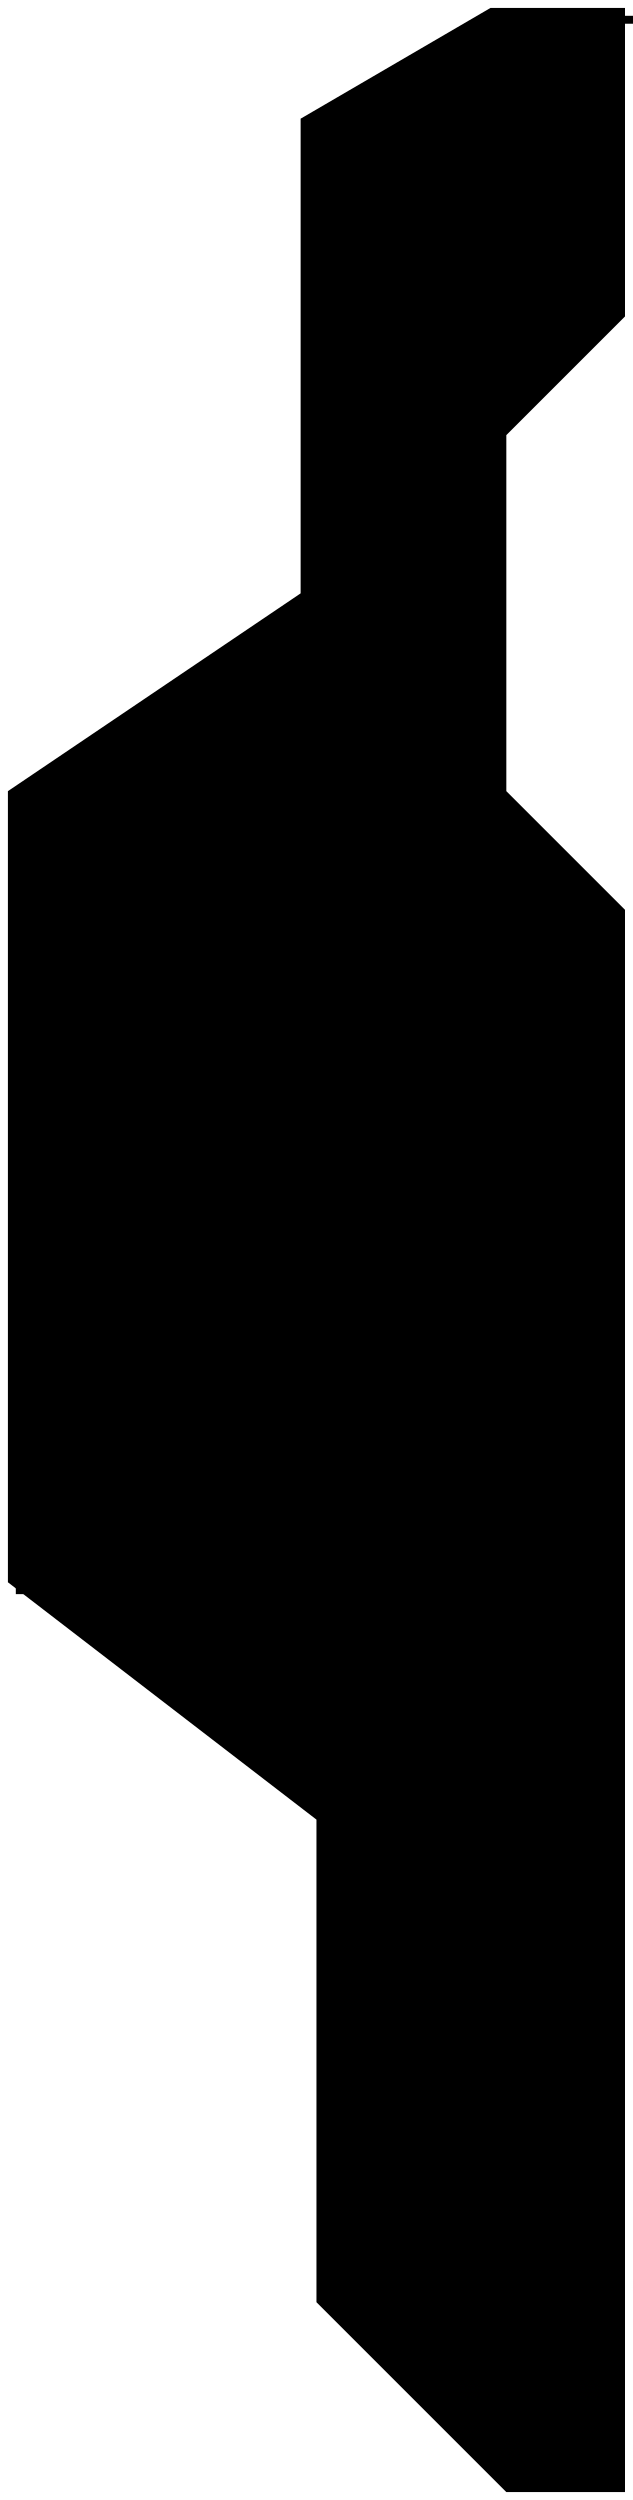
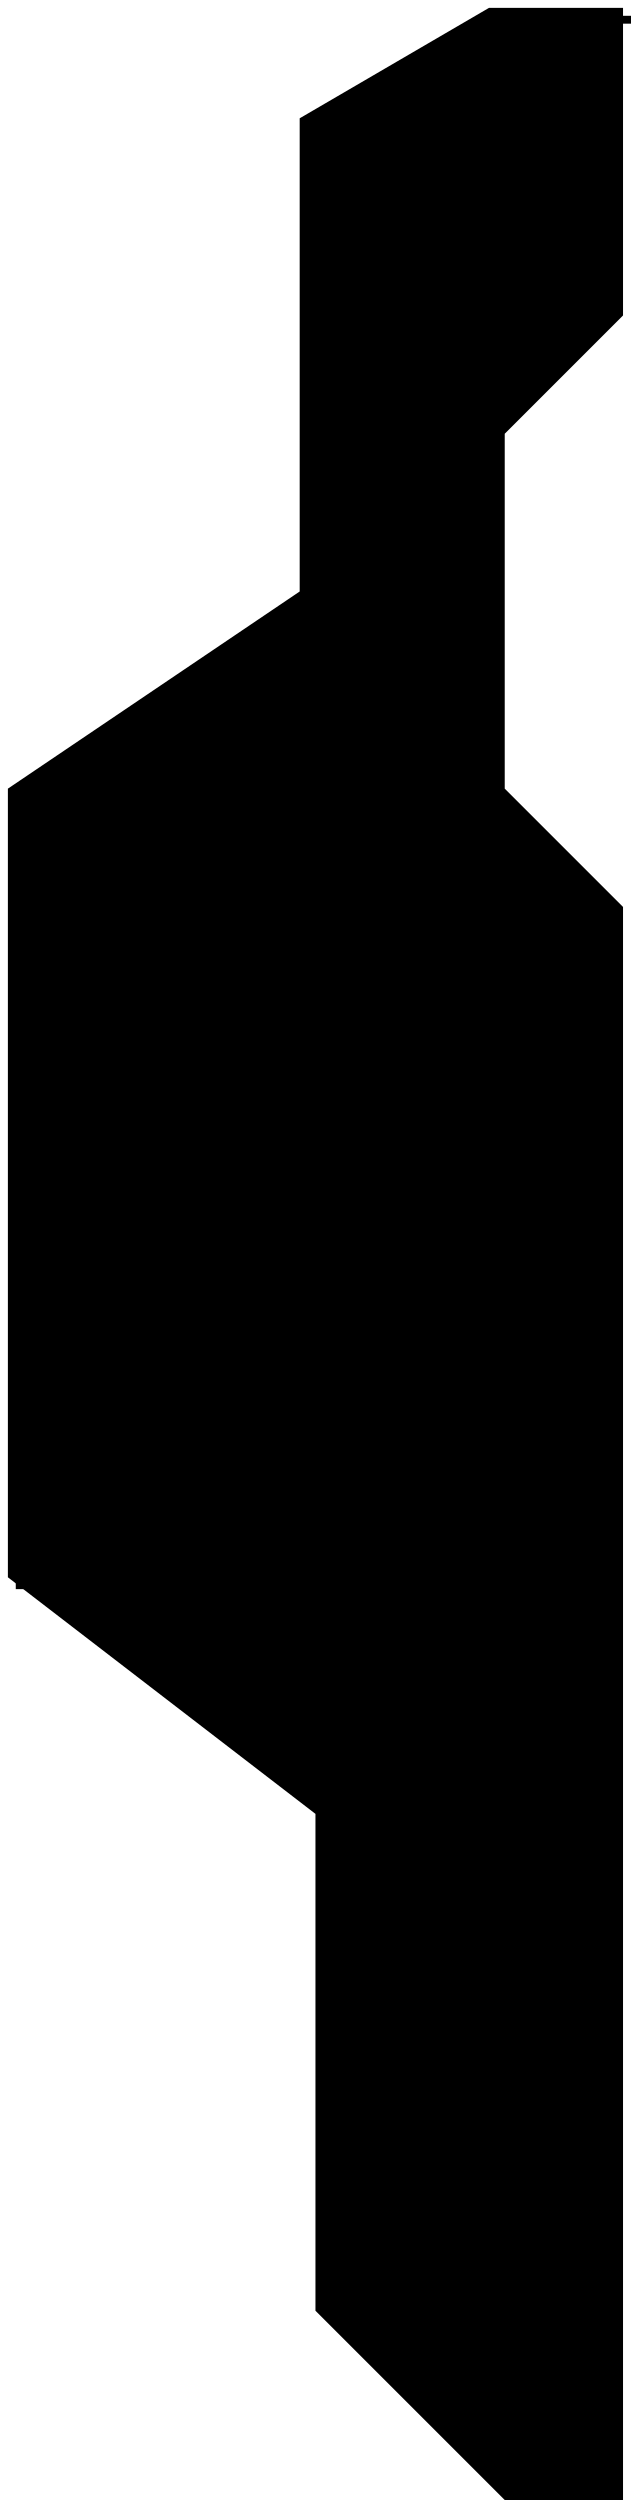
- <svg xmlns="http://www.w3.org/2000/svg" width="80" height="316" viewBox="0 0 80 316">
+ <svg xmlns="http://www.w3.org/2000/svg" width="80" height="317" viewBox="0 0 80 317">
  <defs>
-     <linearGradient id="specular-rail-right-lower" gradientUnits="userSpaceOnUse" x1="0" y1="0" x2="0" y2="316">
+     <linearGradient id="specular-rail-right-lower" gradientUnits="userSpaceOnUse" x1="0" y1="0" x2="0" y2="317">
      <stop offset="0" stop-color="{{$specular-rim-top.color}}" stop-opacity="{{$specular-rim-top.opacity}}" />
      <stop offset="1" stop-color="{{$specular-rim-fade.color}}" stop-opacity="{{$specular-rim-fade.opacity}}" />
    </linearGradient>
-     <linearGradient id="sheen-rail-right-lower" gradientUnits="userSpaceOnUse" x1="0" y1="0" x2="0" y2="316">
-       <stop offset="0" stop-color="{{$surface-panel-lit-top}}" />
-       <stop offset="1" stop-color="{{$surface-panel-lit-bottom}}" />
+     <linearGradient id="sheen-rail-right-lower" gradientUnits="userSpaceOnUse" x1="0" y1="0" x2="0" y2="317">
+       <stop offset="0" stop-color="{{$surface-panel-lit-bottom}}" />
+       <stop offset="1" stop-color="{{$surface-panel-lit-top}}" />
    </linearGradient>
  </defs>
-   <path fill="url(#sheen-rail-right-lower)" stroke="{{$border-panel-outer}}" stroke-width="2" d="M 62,1 L 79,1 L 79,40 L 64,55 L 64,100 L 79,115 L 79,315 L 64,315 L 40,291 L 40,230 L 1,200 L 1,100 L 38,75 L 38,15 Z" />
-   <path fill="none" stroke="{{$border-panel-groove}}" stroke-width="1" d="M 63,3.5 L 76.5,3.5 L 76.5,38.5 L 61.5,53.5 L 61.5,101.5 L 76.5,116.5 L 76.5,312.5 L 63,312.5 L 42.5,289.5 L 42.5,231 L 3.5,201 L 3.5,99 L 40.5,74 L 40.5,16.5 Z" />
+   <polygon points="62,1 79,1 79,40 64,55 64,100 79,115 79,317 64,317 40,293 40,230 1,200 1,100 38,75 38,15" fill="url(#sheen-rail-right-lower)" />
+   <path fill="none" stroke="{{$border-panel-outer}}" stroke-width="2" d="M 64,317 L 40,293 L 40,230 L 1,200 L 1,100 L 38,75 L 38,15 L 62,1 L 79,1 L 79,40 L 64,55 L 64,100 L 79,115 L 79,317" />
+   <path fill="none" stroke="{{$border-panel-groove}}" stroke-width="1" d="M 65,317 L 42.5,292 L 42.5,231 L 3.5,201 L 3.5,99 L 40.5,74 L 40.5,16.5 L 63,3.5 L 76.5,3.5 L 76.5,38.5 L 61.5,53.5 L 61.5,101.5 L 76.5,116.5 L 76.5,317" />
  <path fill="none" stroke="url(#specular-rail-right-lower)" stroke-width="1" transform="translate(1.5 1.5)" stroke-linejoin="miter" d="M 1,200 L 1,100 L 38,75 L 38,15 L 62,1 L 79,1" />
</svg>
